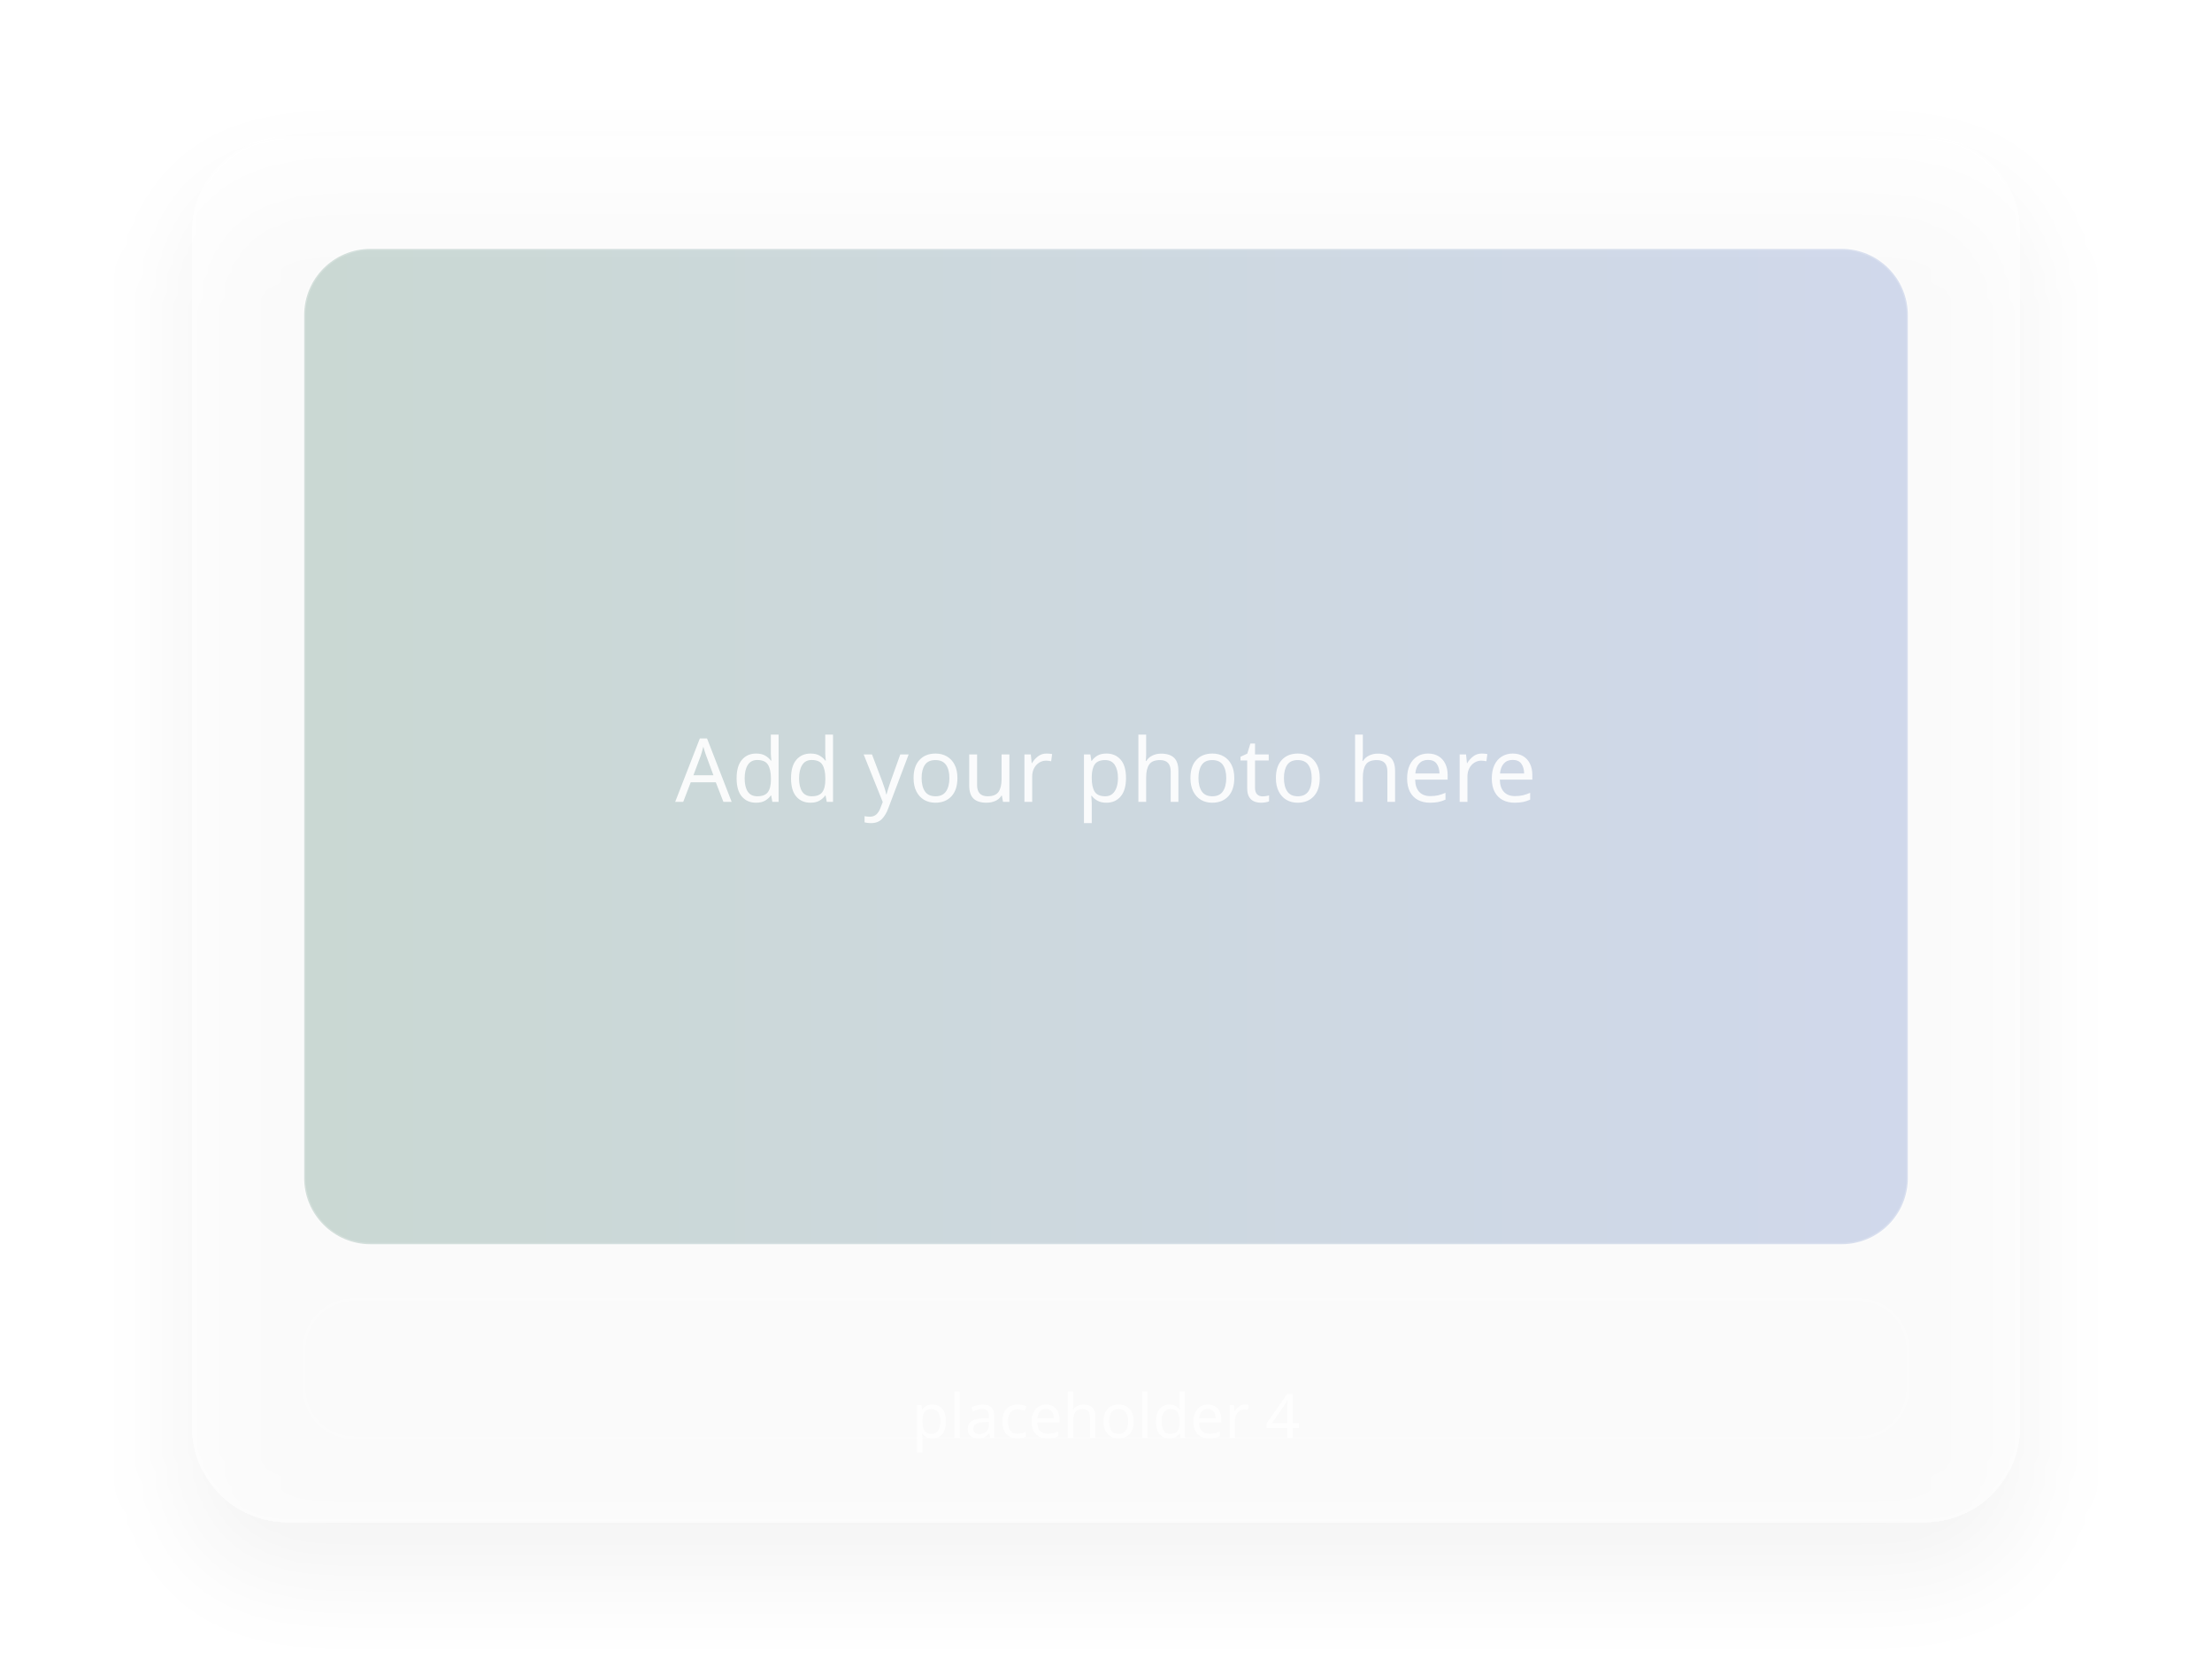
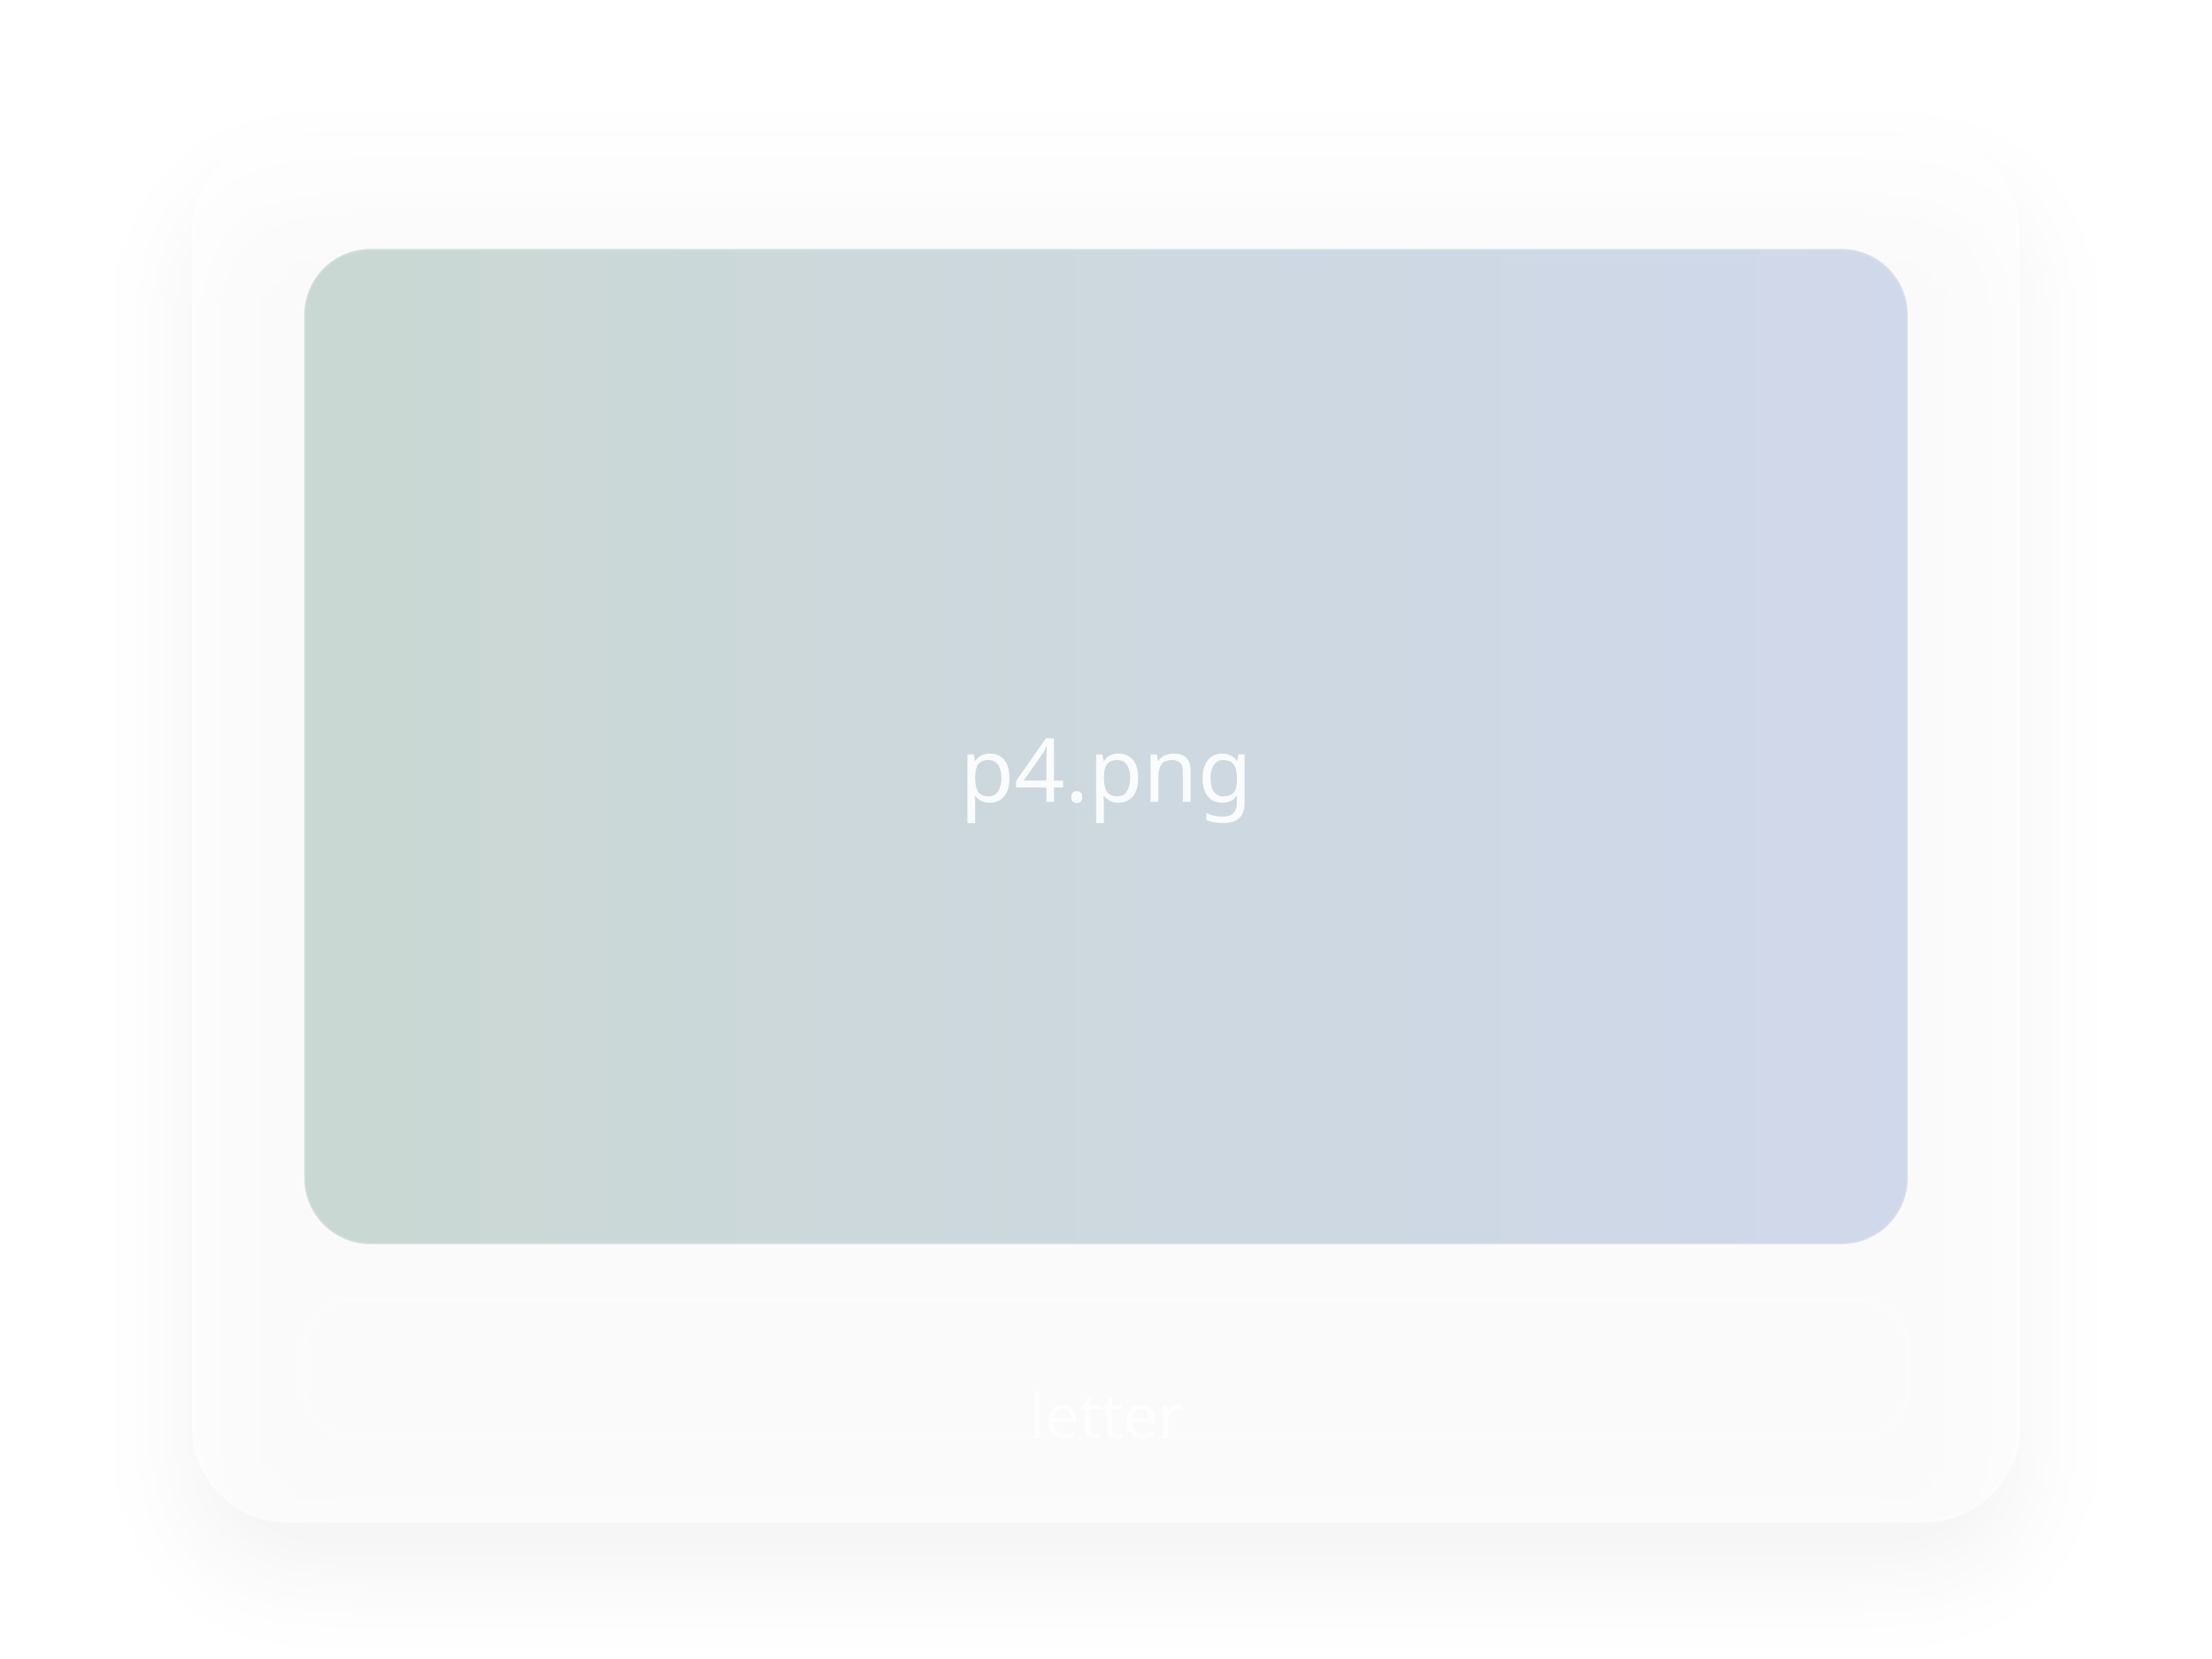
<svg xmlns="http://www.w3.org/2000/svg" viewBox="0 0 800 600">
  <defs>
    <linearGradient id="g" x1="0" x2="1">
      <stop offset="0" stop-color="#90b0a4" stop-opacity="0.45" />
      <stop offset="1" stop-color="#9eb0da" stop-opacity="0.45" />
    </linearGradient>
    <filter id="s" x="-20%" y="-20%" width="140%" height="140%">
      <feDropShadow dx="0" dy="18" stdDeviation="18" flood-color="#000" flood-opacity="0.45" />
    </filter>
  </defs>
  <rect x="70" y="50" width="660" height="500" rx="34" fill="rgba(255,255,255,0.10)" stroke="rgba(255,255,255,0.22)" filter="url(#s)" />
  <rect x="110" y="90" width="580" height="360" rx="24" fill="url(#g)" stroke="rgba(255,255,255,0.18)" />
  <rect x="110" y="470" width="580" height="50" rx="18" fill="rgba(255,255,255,0.06)" stroke="rgba(255,255,255,0.18)" />
-   <text x="400" y="520" text-anchor="middle" font-family="ui-sans-serif,system-ui" font-size="22" fill="rgba(255,255,255,0.85)">placeholder 4</text>
-   <text x="400" y="290" text-anchor="middle" font-family="ui-sans-serif,system-ui" font-size="32" fill="rgba(255,255,255,0.9)">Add your photo here</text>
+   <text x="400" y="520" text-anchor="middle" font-family="ui-sans-serif,system-ui" font-size="22" fill="rgba(255,255,255,0.85)">letter</text>
+   <text x="400" y="290" text-anchor="middle" font-family="ui-sans-serif,system-ui" font-size="32" fill="rgba(255,255,255,0.9)">p4.png</text>
</svg>
